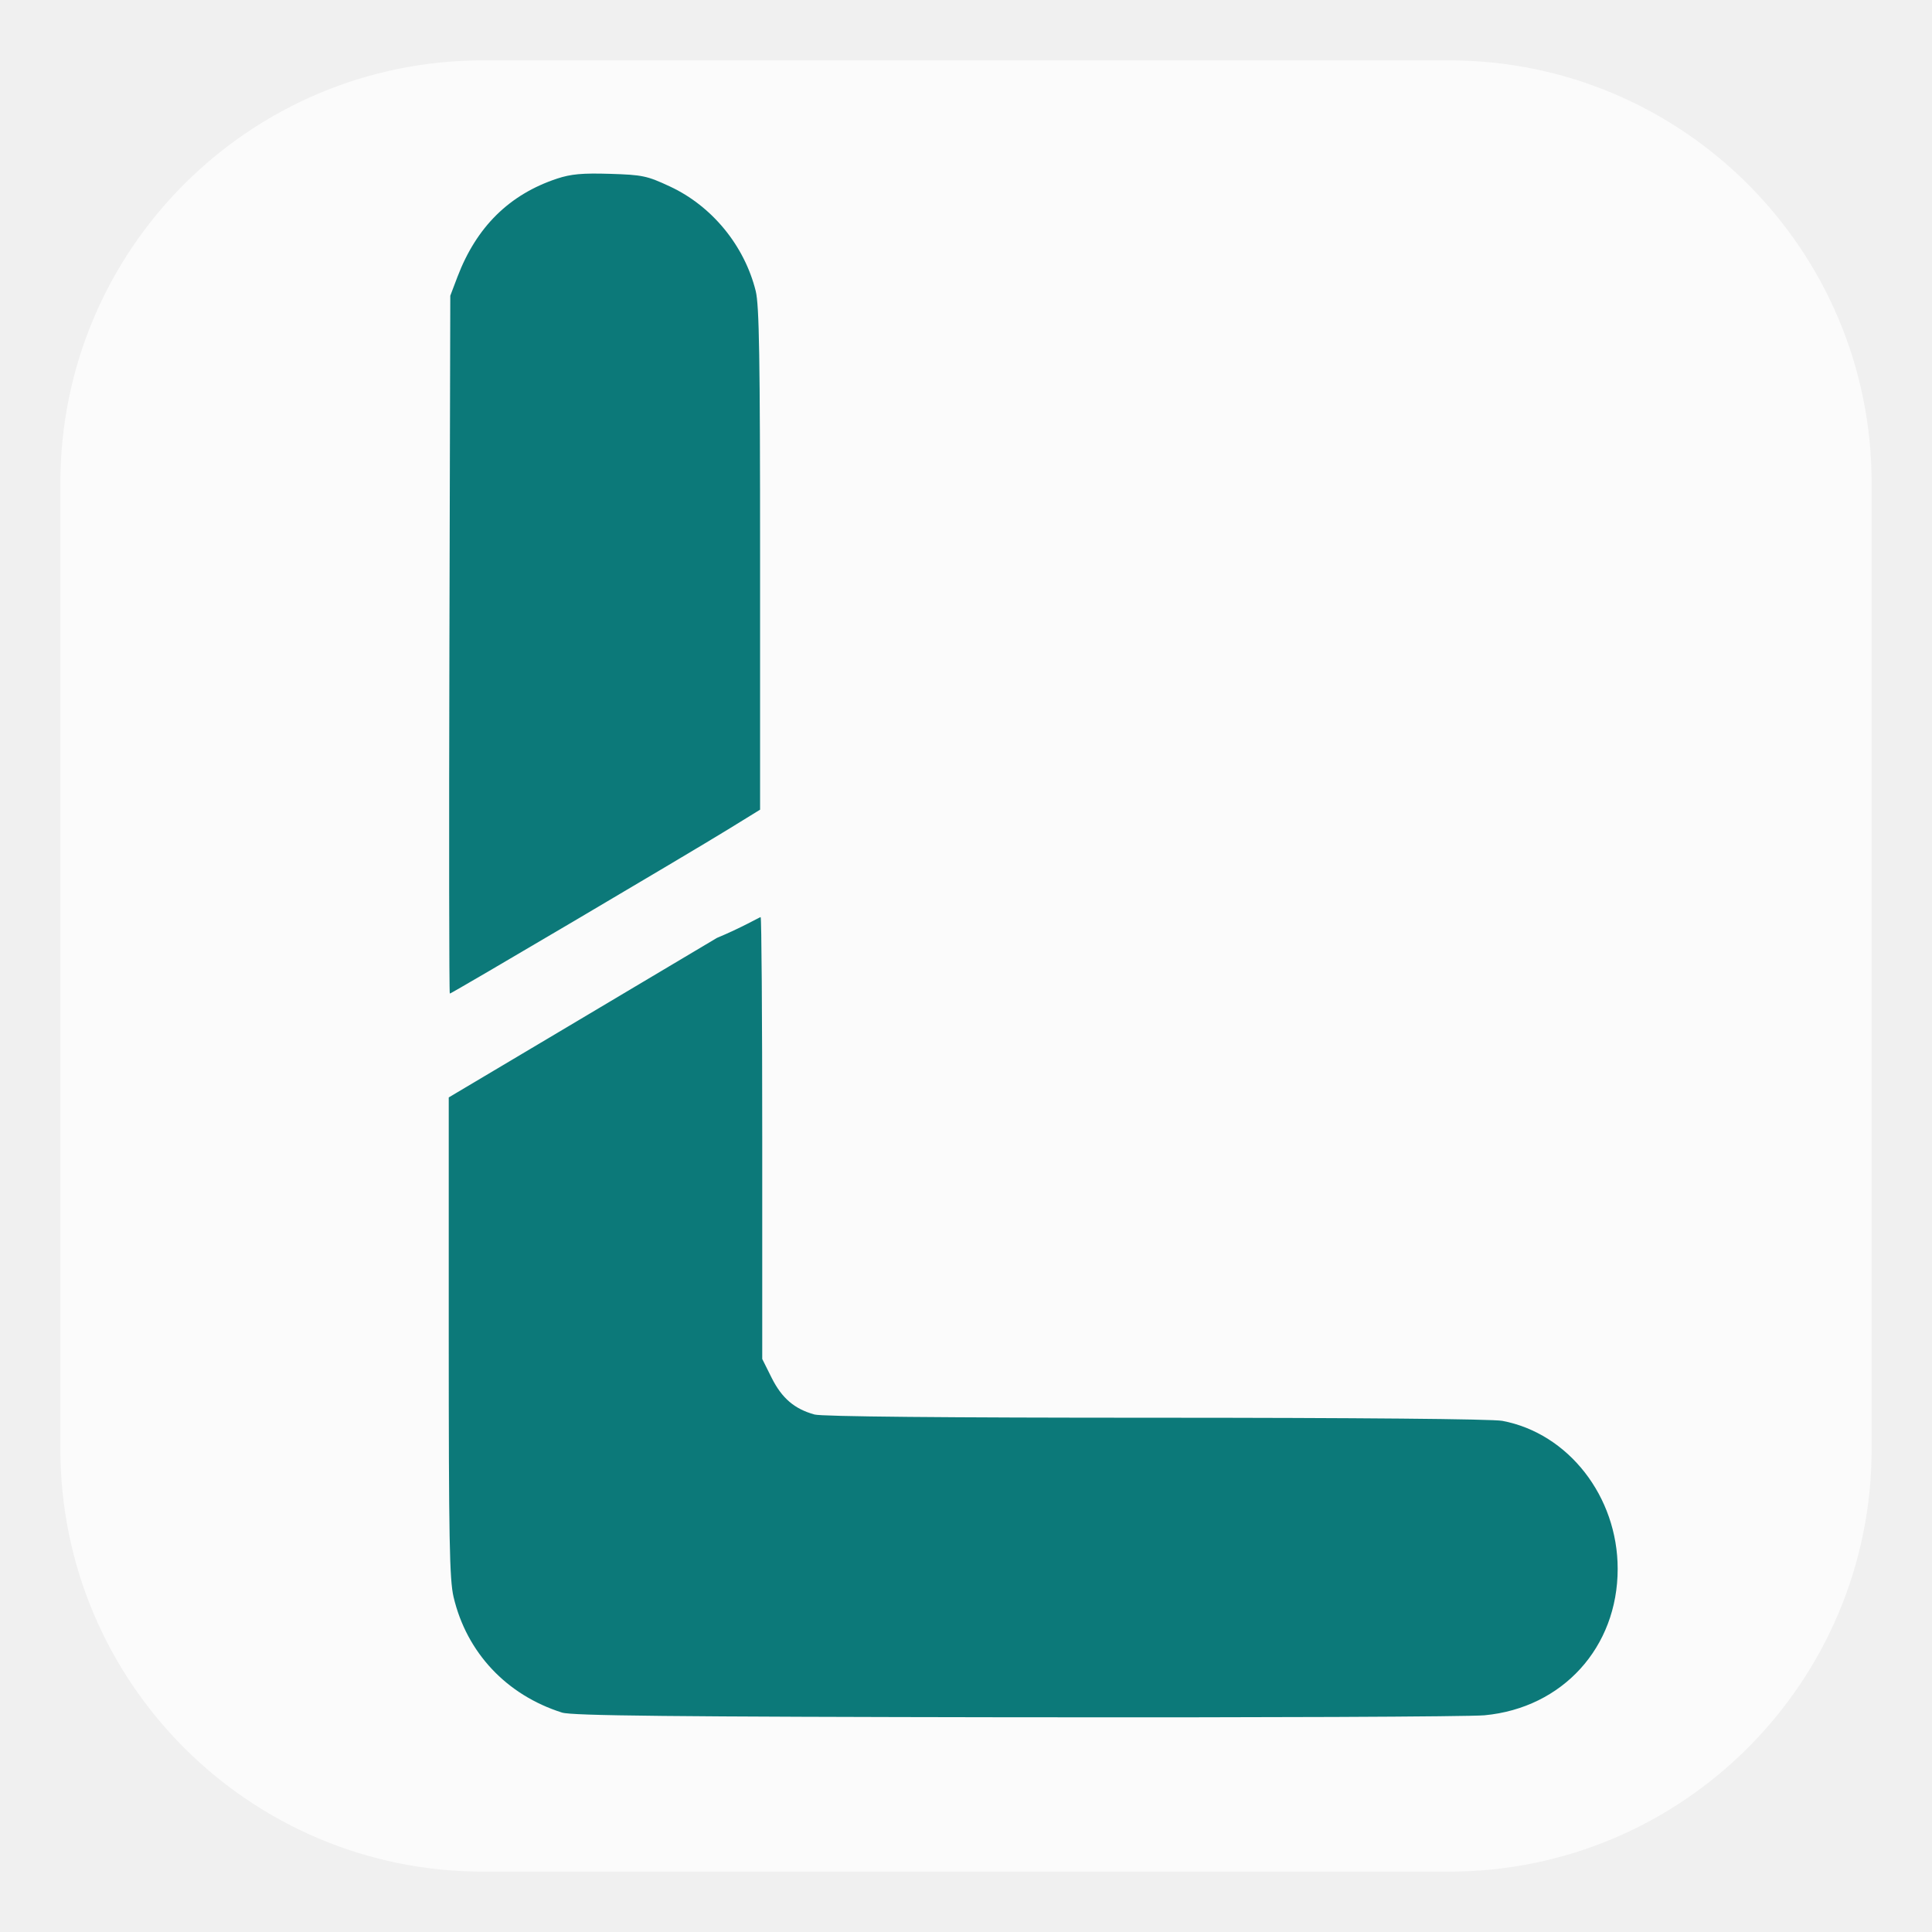
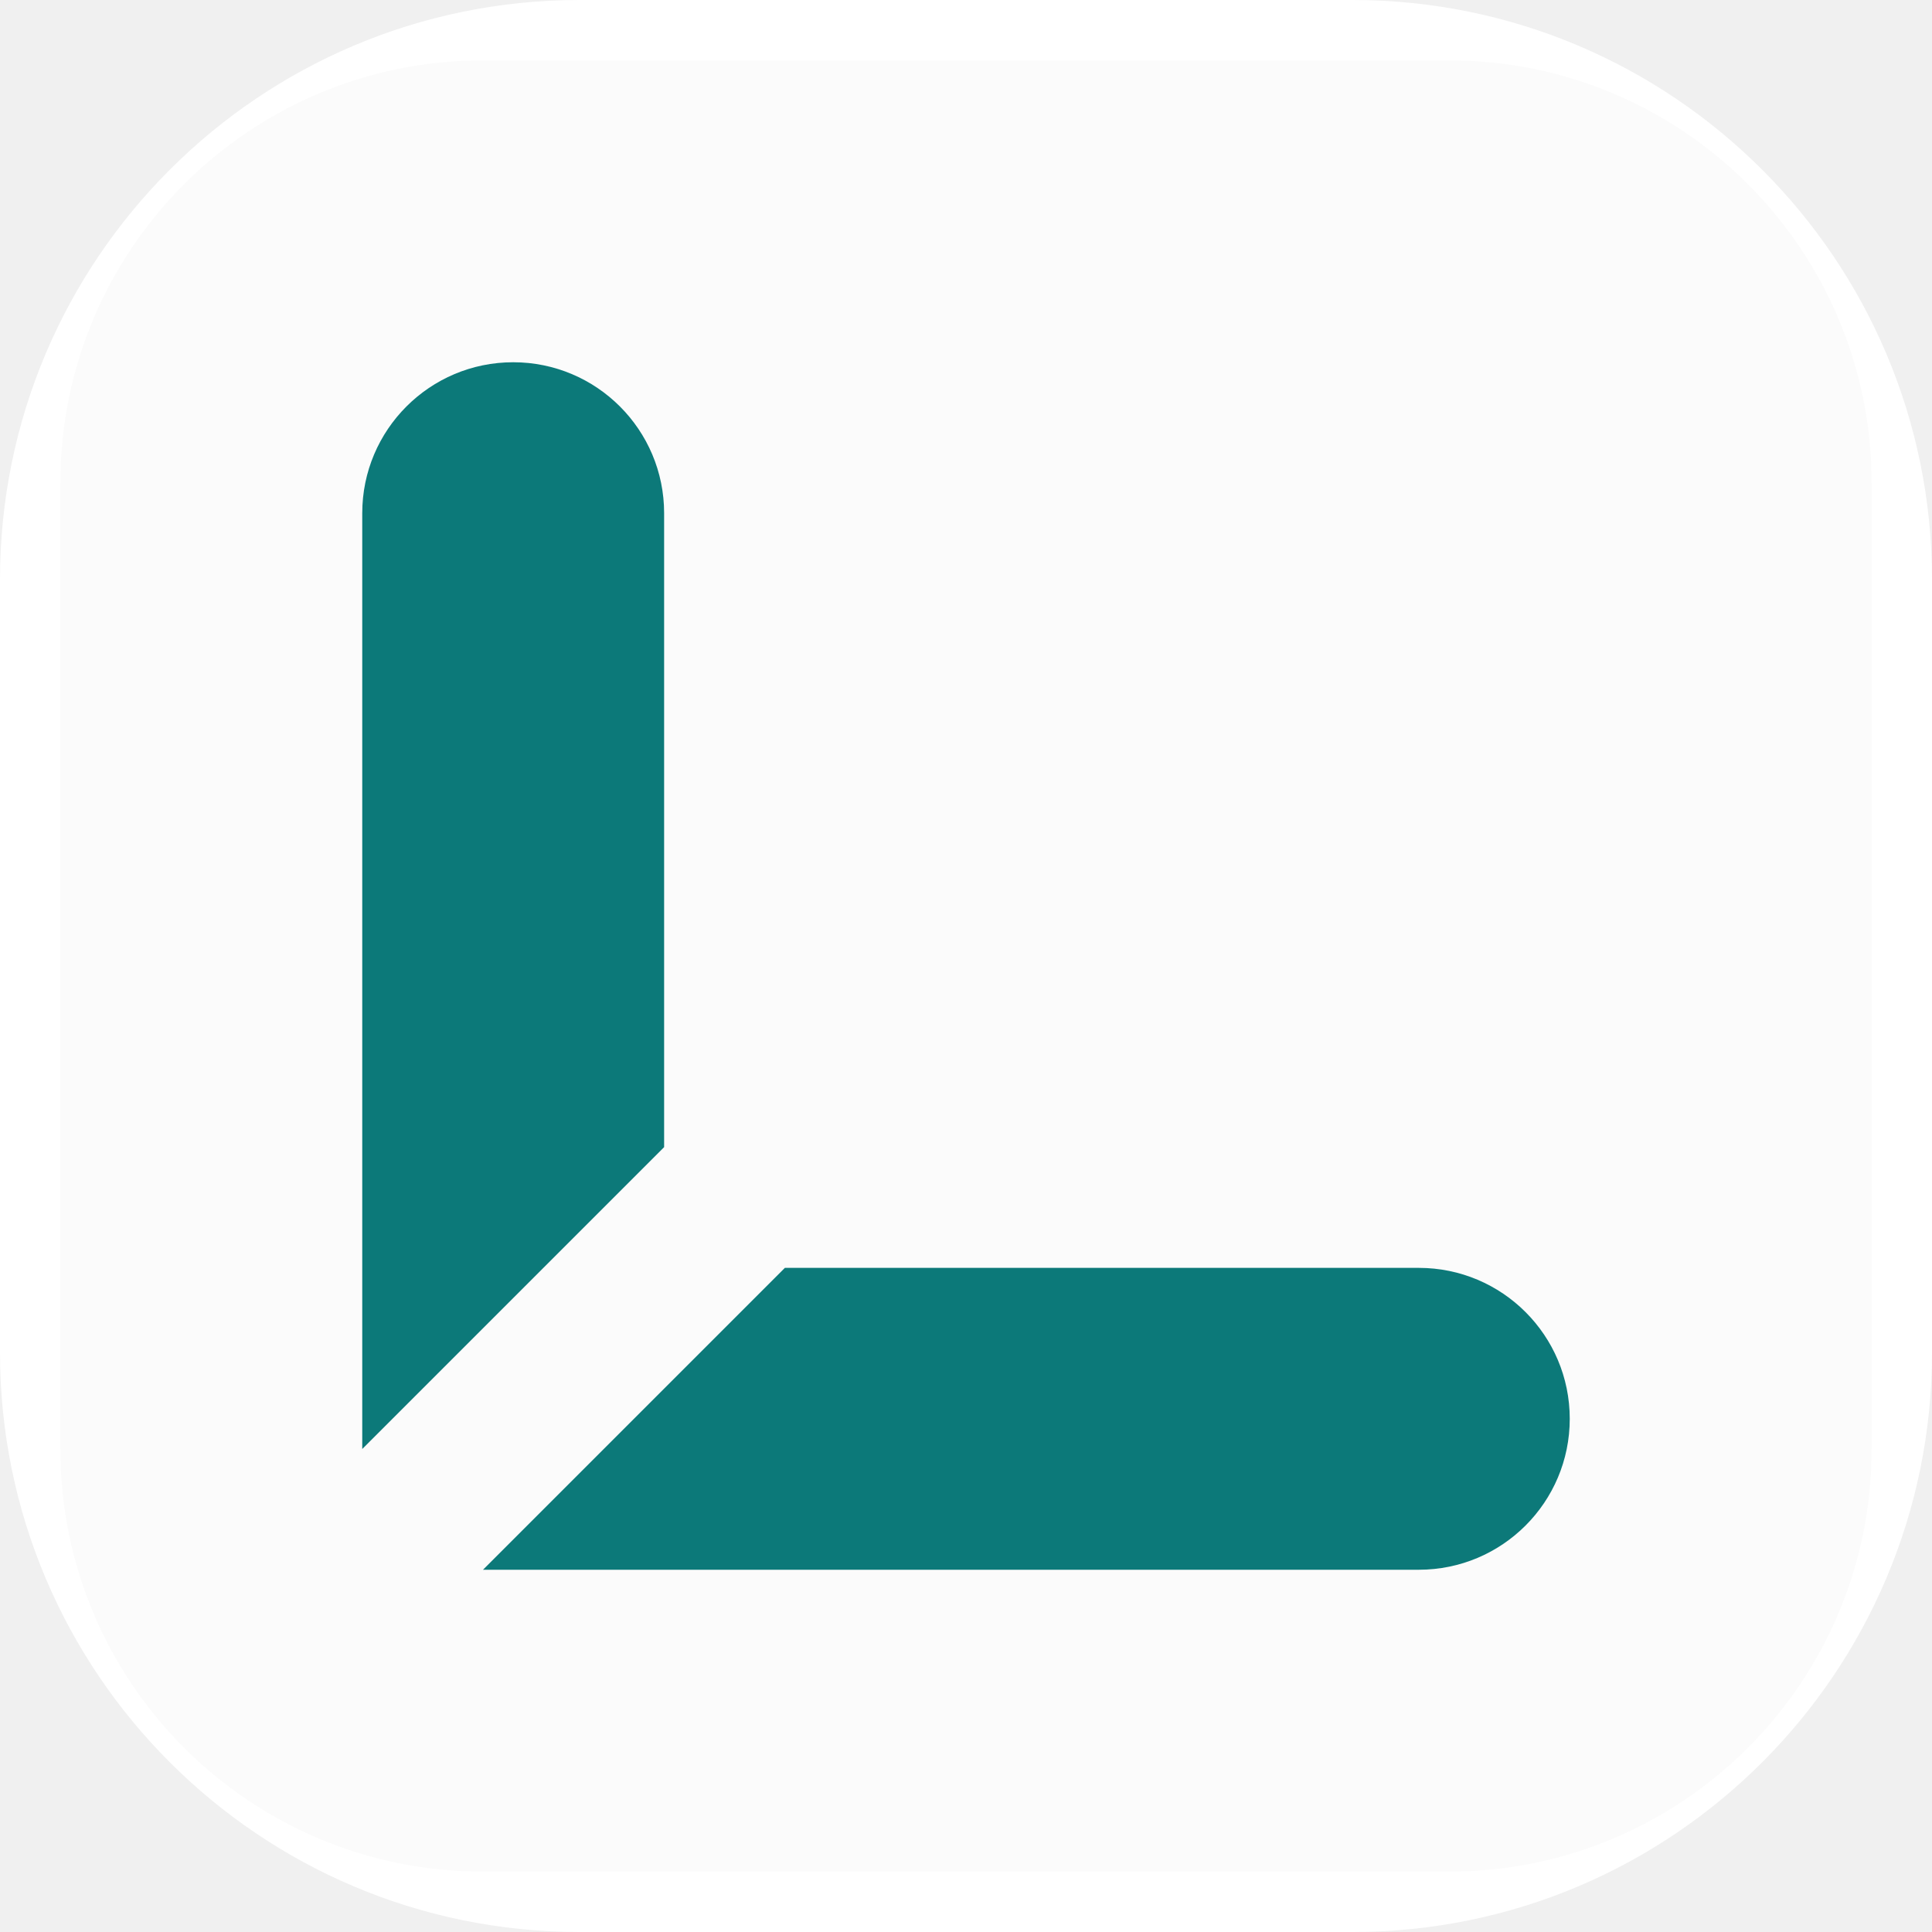
- <svg xmlns="http://www.w3.org/2000/svg" width="64" height="64" viewBox="0 0 256 256">
-   <rect width="240" height="240" x="8" y="8" fill="#fbfbfb" rx="56" ry="56" />
-   <path fill="#0c7979" fill-rule="evenodd" d="M73.834 23.662c-6.334 2.095-10.691 6.39-13.216 13.015l-.952 2.507-.117 46.238c-.065 25.426-.039 46.233.055 46.233.234 0 31.574-18.496 36.881-21.764l4.23-2.605v-33.2c0-26.712-.112-33.654-.58-35.529-1.5-6.021-5.798-11.255-11.364-13.847-3.047-1.42-3.635-1.542-7.946-1.675-3.658-.112-5.156.024-6.991.627m21.164 100.615c-2.907 1.736-12.095 7.204-20.413 12.147l-15.124 8.99v31.741c0 26.827.099 32.165.64 34.456 1.734 7.363 7.012 12.987 14.37 15.314 1.326.42 14.357.556 60.096.624 32.12.046 60.084-.073 62.143-.266 10.332-.967 17.64-8.998 17.64-19.398 0-9.589-6.528-17.964-15.287-19.615-1.331-.25-19.258-.41-45.924-.413-27.963 0-44.229-.153-45.209-.426-2.652-.731-4.31-2.145-5.663-4.823L101 180.07v-29.307c0-16.079-.094-29.258-.211-29.245-.117.01-2.595 1.43-5.79 2.759" />
+ <svg xmlns="http://www.w3.org/2000/svg" version="1.1" width="1000" height="1000">
+   <g clip-path="url(#SvgjsClipPath1377)">
+     <rect width="1000" height="1000" fill="#ffffff" />
+     <g transform="matrix(15.625,0,0,15.625,0,0)">
+       <svg width="64" height="64" viewBox="0 0 256 256">
+         <rect width="240" height="240" x="8" y="8" fill="#fbfbfb" rx="56" ry="56" />
+         <path fill="#0c7979" d="         M 48 192          L 48 68          A 20 20 0 0 1 88 68          L 88 152          Z           M 64 208          L 188 208          A 20 20 0 0 0 188 168          L 104 168          Z     " />
+       </svg>
+     </g>
+   </g>
+   <defs>
+     <clipPath id="SvgjsClipPath1377">
+       <rect width="1000" height="1000" x="0" y="0" rx="300" ry="300" />
+     </clipPath>
+   </defs>
</svg>
